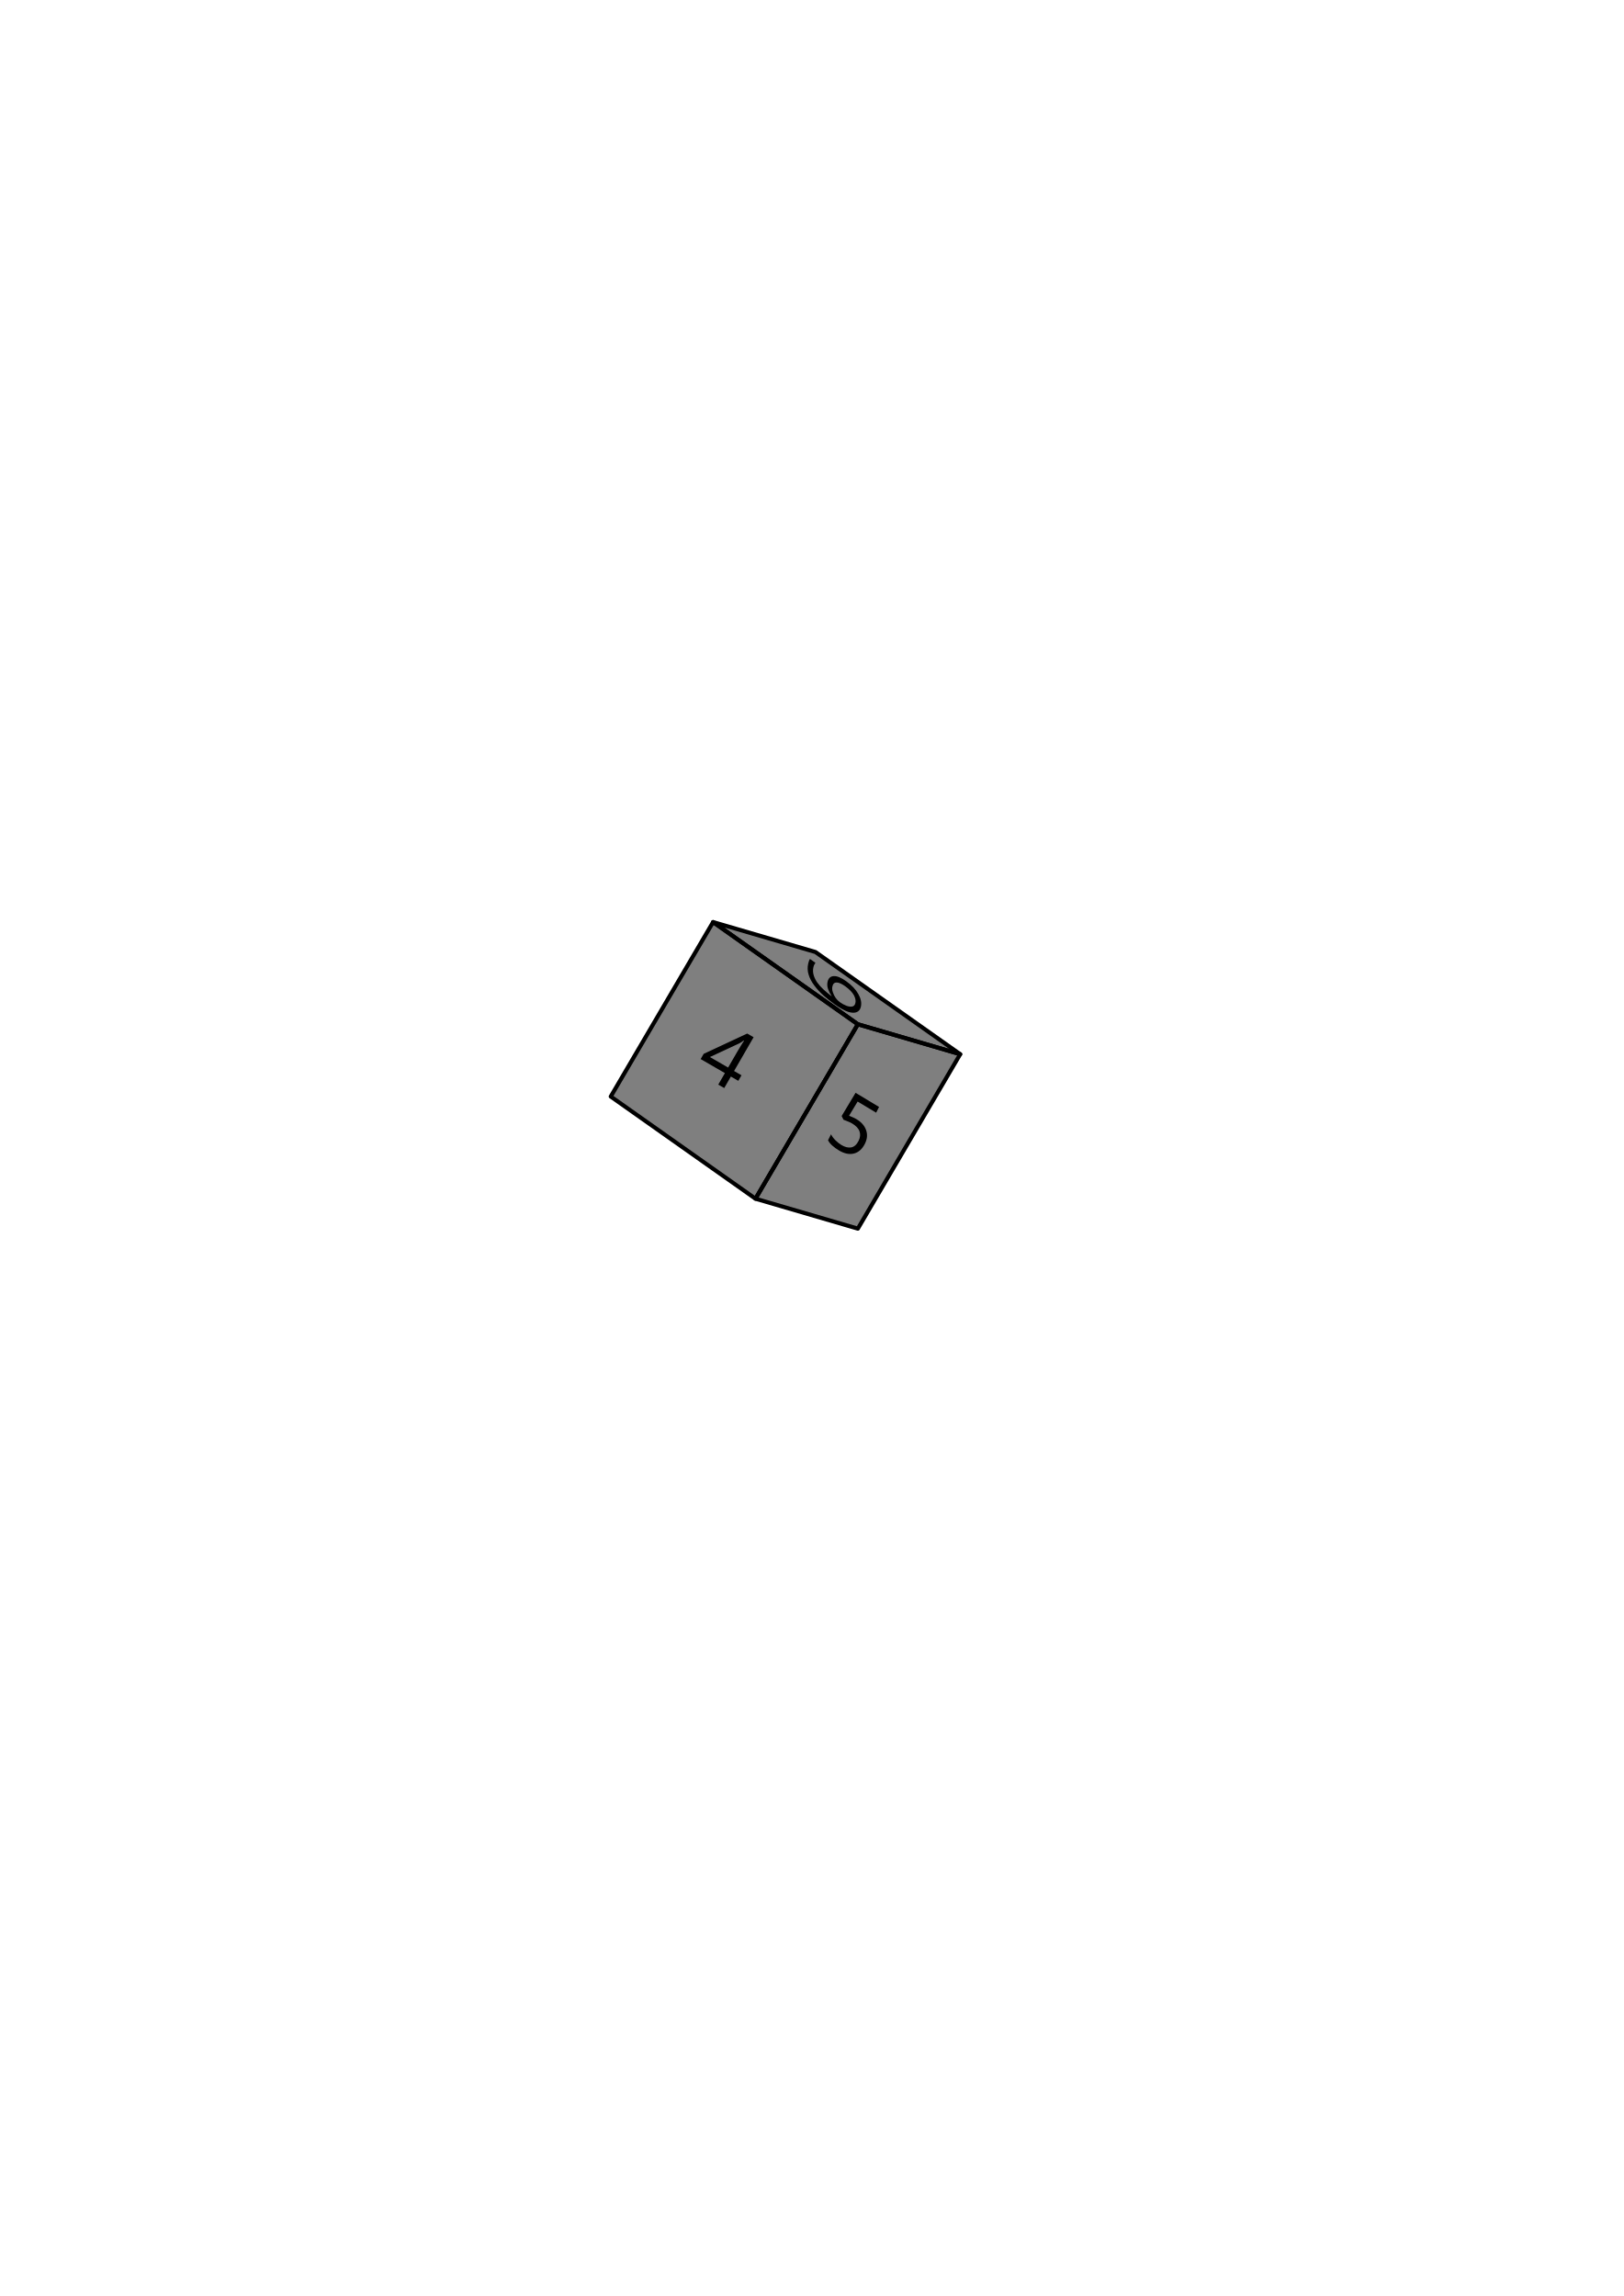
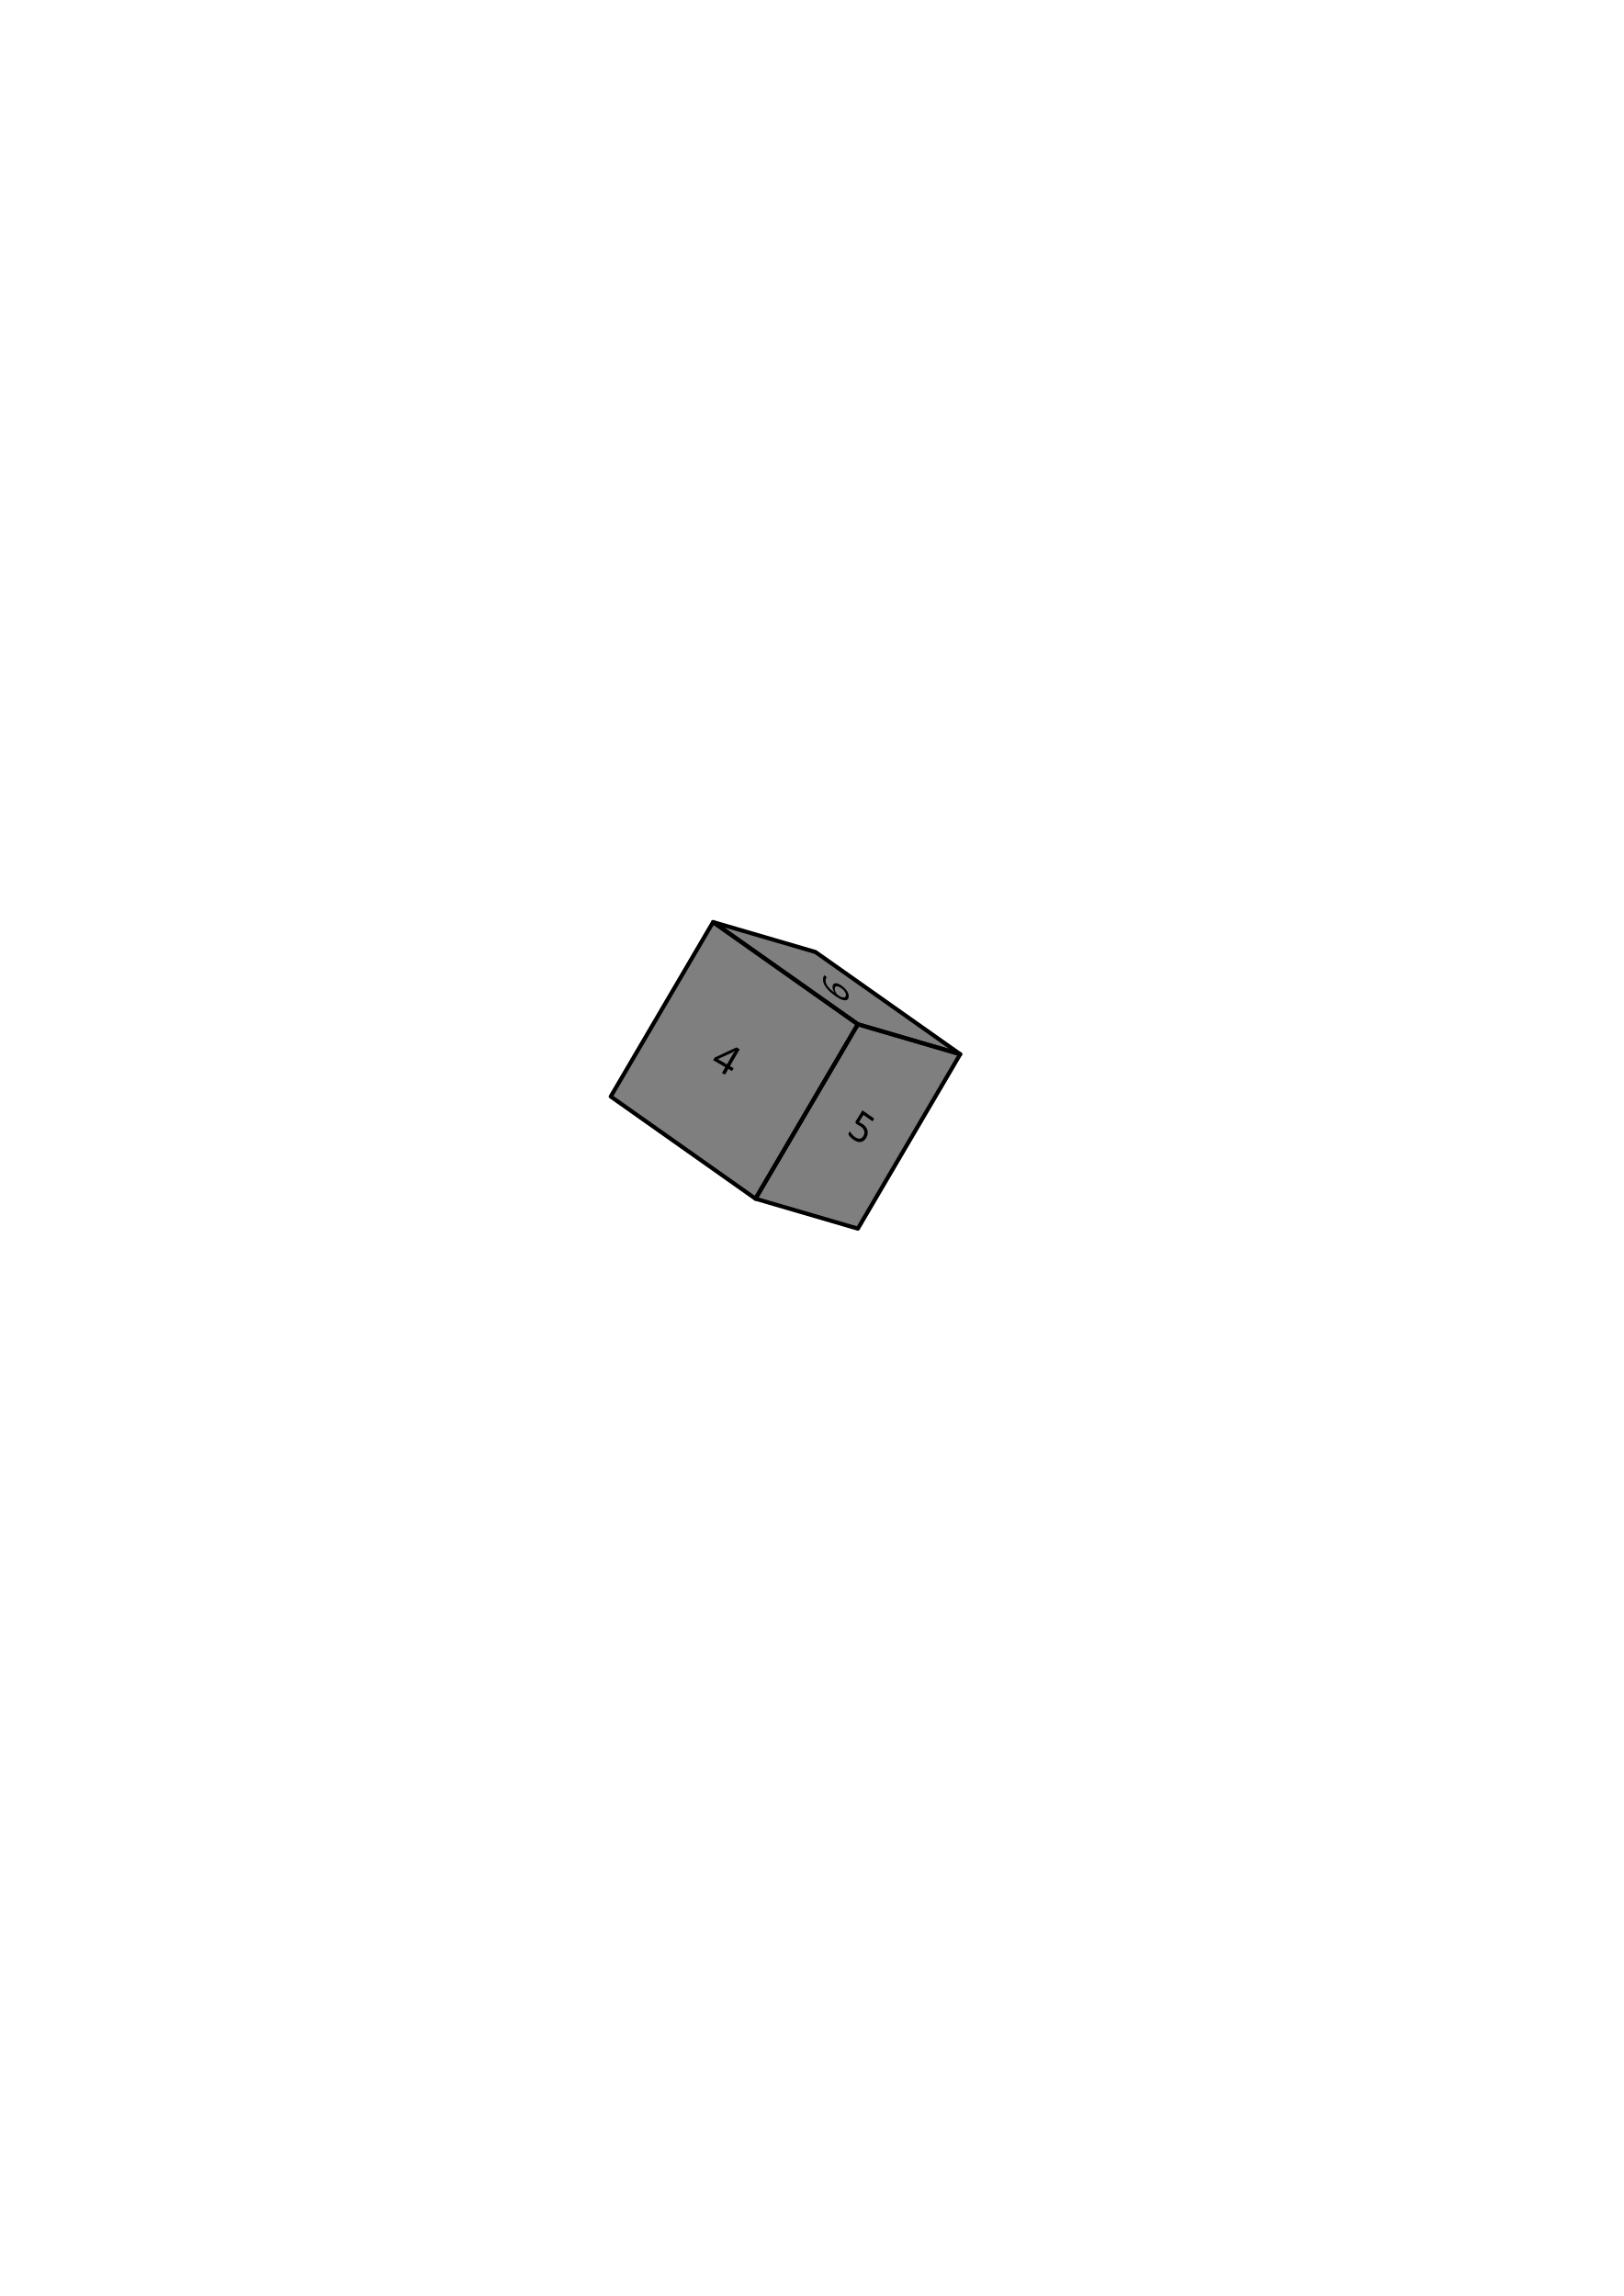
<svg xmlns="http://www.w3.org/2000/svg" width="210mm" height="297mm" viewBox="0 0 210 297" version="1.1" id="svg25492">
  <defs id="defs25488" />
  <g id="layer1">
    <g transform="matrix(0.2647583,0,0,0.2643701,101.5887,139.1034)" id="g1088">
      <path style="fill:#000000;fill-opacity:0.5;stroke:#000000;stroke-width:2;stroke-linejoin:round;stroke-opacity:1" d="m 35.355,-25 -50,85.355 50,14.645 50,-85.355 z" id="path1082" />
      <path style="fill:#000000;fill-opacity:0.5;stroke:#000000;stroke-width:2;stroke-linejoin:round;stroke-opacity:1" d="m 35.355,-25 50,14.645 -70.711,-50 -50,-14.645 z" id="path1084" />
      <path style="fill:#000000;fill-opacity:0.5;stroke:#000000;stroke-width:2;stroke-linejoin:round;stroke-opacity:1" d="m 35.355,-25 -70.711,-50 -50,85.355 70.711,50 z" id="path1086" />
    </g>
-     <text xml:space="preserve" style="font-style:normal;font-weight:normal;font-size:9.04px;line-height:1.25;font-family:sans-serif;fill:#000000;fill-opacity:1;stroke:none;stroke-width:0.226" x="-55.408" y="115.869" id="text27803" transform="matrix(0.1905784,-0.818592,1.046745,0.7510956,0,0)">
-       <tspan id="tspan27801" style="stroke-width:0.226" x="-55.408" y="115.869">6</tspan>
-       <tspan style="stroke-width:0.226" x="-55.408" y="127.169" id="tspan34197" />
-       <tspan style="stroke-width:0.226" x="-55.408" y="138.469" id="tspan27805" />
+     <text xml:space="preserve" style="font-style:normal;font-weight:normal;font-size:4.284px;line-height:1.25;font-family:sans-serif;fill:#000000;fill-opacity:1;stroke:none;stroke-width:0.183" x="-57.017" y="113.47" id="text27803" transform="matrix(0.1933021,-0.8070579,1.061705,0.7405126,0,0)">
+       <tspan id="tspan27801" style="font-size:4.284px;stroke-width:0.183" x="-57.017" y="113.47">6</tspan>
+       <tspan style="font-size:4.284px;stroke-width:0.183" x="-57.017" y="118.825" id="tspan34197" />
+       <tspan style="font-size:4.284px;stroke-width:0.183" x="-57.017" y="124.18" id="tspan27805" />
    </text>
-     <text xml:space="preserve" style="font-style:normal;font-weight:normal;font-size:10.12px;line-height:1.25;font-family:sans-serif;fill:#000000;fill-opacity:1;stroke:none;stroke-width:0.253" x="165.432" y="69.978" id="text36499" transform="matrix(0.83805,0.5036086,-0.4604883,0.9165254,0,0)">
-       <tspan style="stroke-width:0.253" x="165.432" y="69.978" id="tspan36501">5</tspan>
-       <tspan style="stroke-width:0.253" x="165.432" y="82.628" id="tspan37867" />
+     <text xml:space="preserve" style="font-style:normal;font-weight:normal;font-size:5.174px;line-height:1.25;font-family:sans-serif;fill:#000000;fill-opacity:1;stroke:none;stroke-width:0.247" x="167.77" y="56.866" id="text36499" transform="matrix(0.8105759,0.5670061,-0.4680372,0.9062939,0,0)">
+       <tspan style="font-size:5.174px;stroke-width:0.247" x="167.77" y="56.866" id="tspan36501">5</tspan>
+       <tspan style="font-size:5.174px;stroke-width:0.247" x="167.77" y="63.334" id="tspan37867" />
    </text>
-     <text xml:space="preserve" style="font-style:normal;font-weight:normal;font-size:10.583px;line-height:1.25;font-family:sans-serif;fill:#000000;fill-opacity:1;stroke:none;stroke-width:0.265" x="146.791" y="74.99" id="text45805" transform="rotate(30.02542)">
-       <tspan style="stroke-width:0.265" x="146.791" y="74.99" id="tspan45807">4</tspan>
+     <text xml:space="preserve" style="font-style:normal;font-weight:normal;font-size:5.292px;line-height:1.25;font-family:sans-serif;fill:#000000;fill-opacity:1;stroke:none;stroke-width:0.265" x="148.37" y="73.443" id="text45805" transform="rotate(30.02542)">
+       <tspan style="font-size:5.292px;stroke-width:0.265" x="148.37" y="73.443" id="tspan45807">4</tspan>
    </text>
  </g>
</svg>
